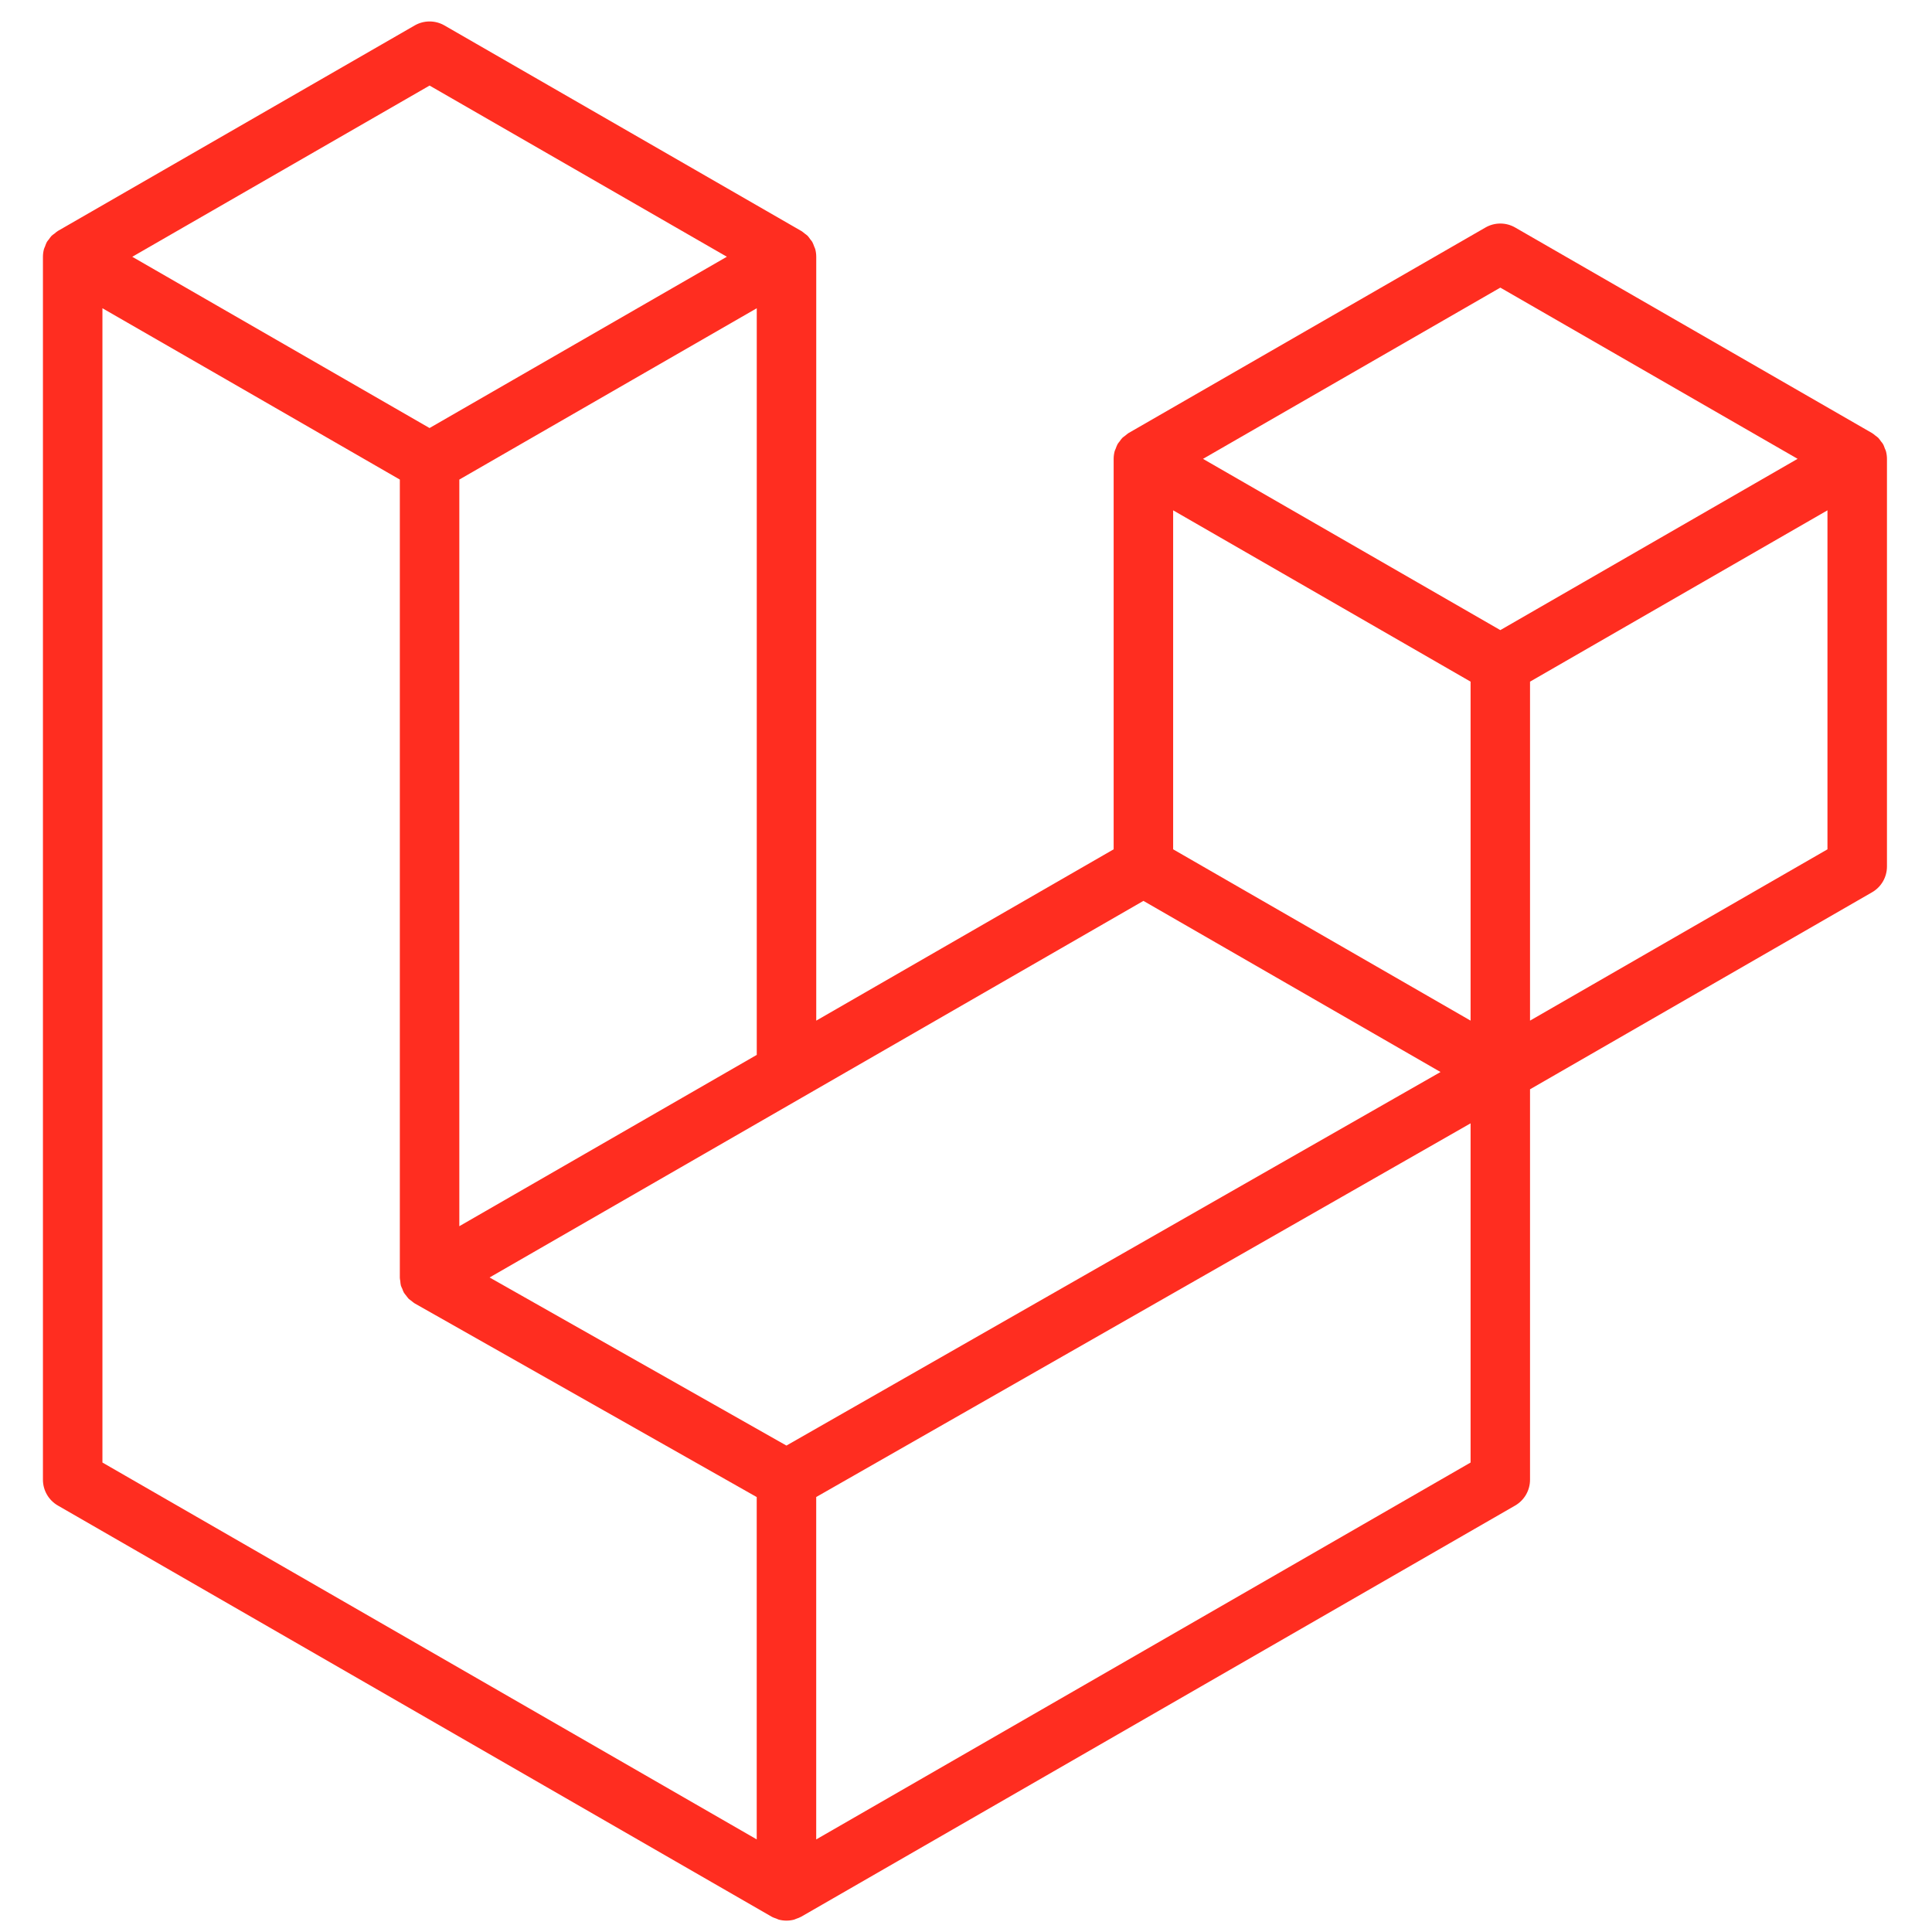
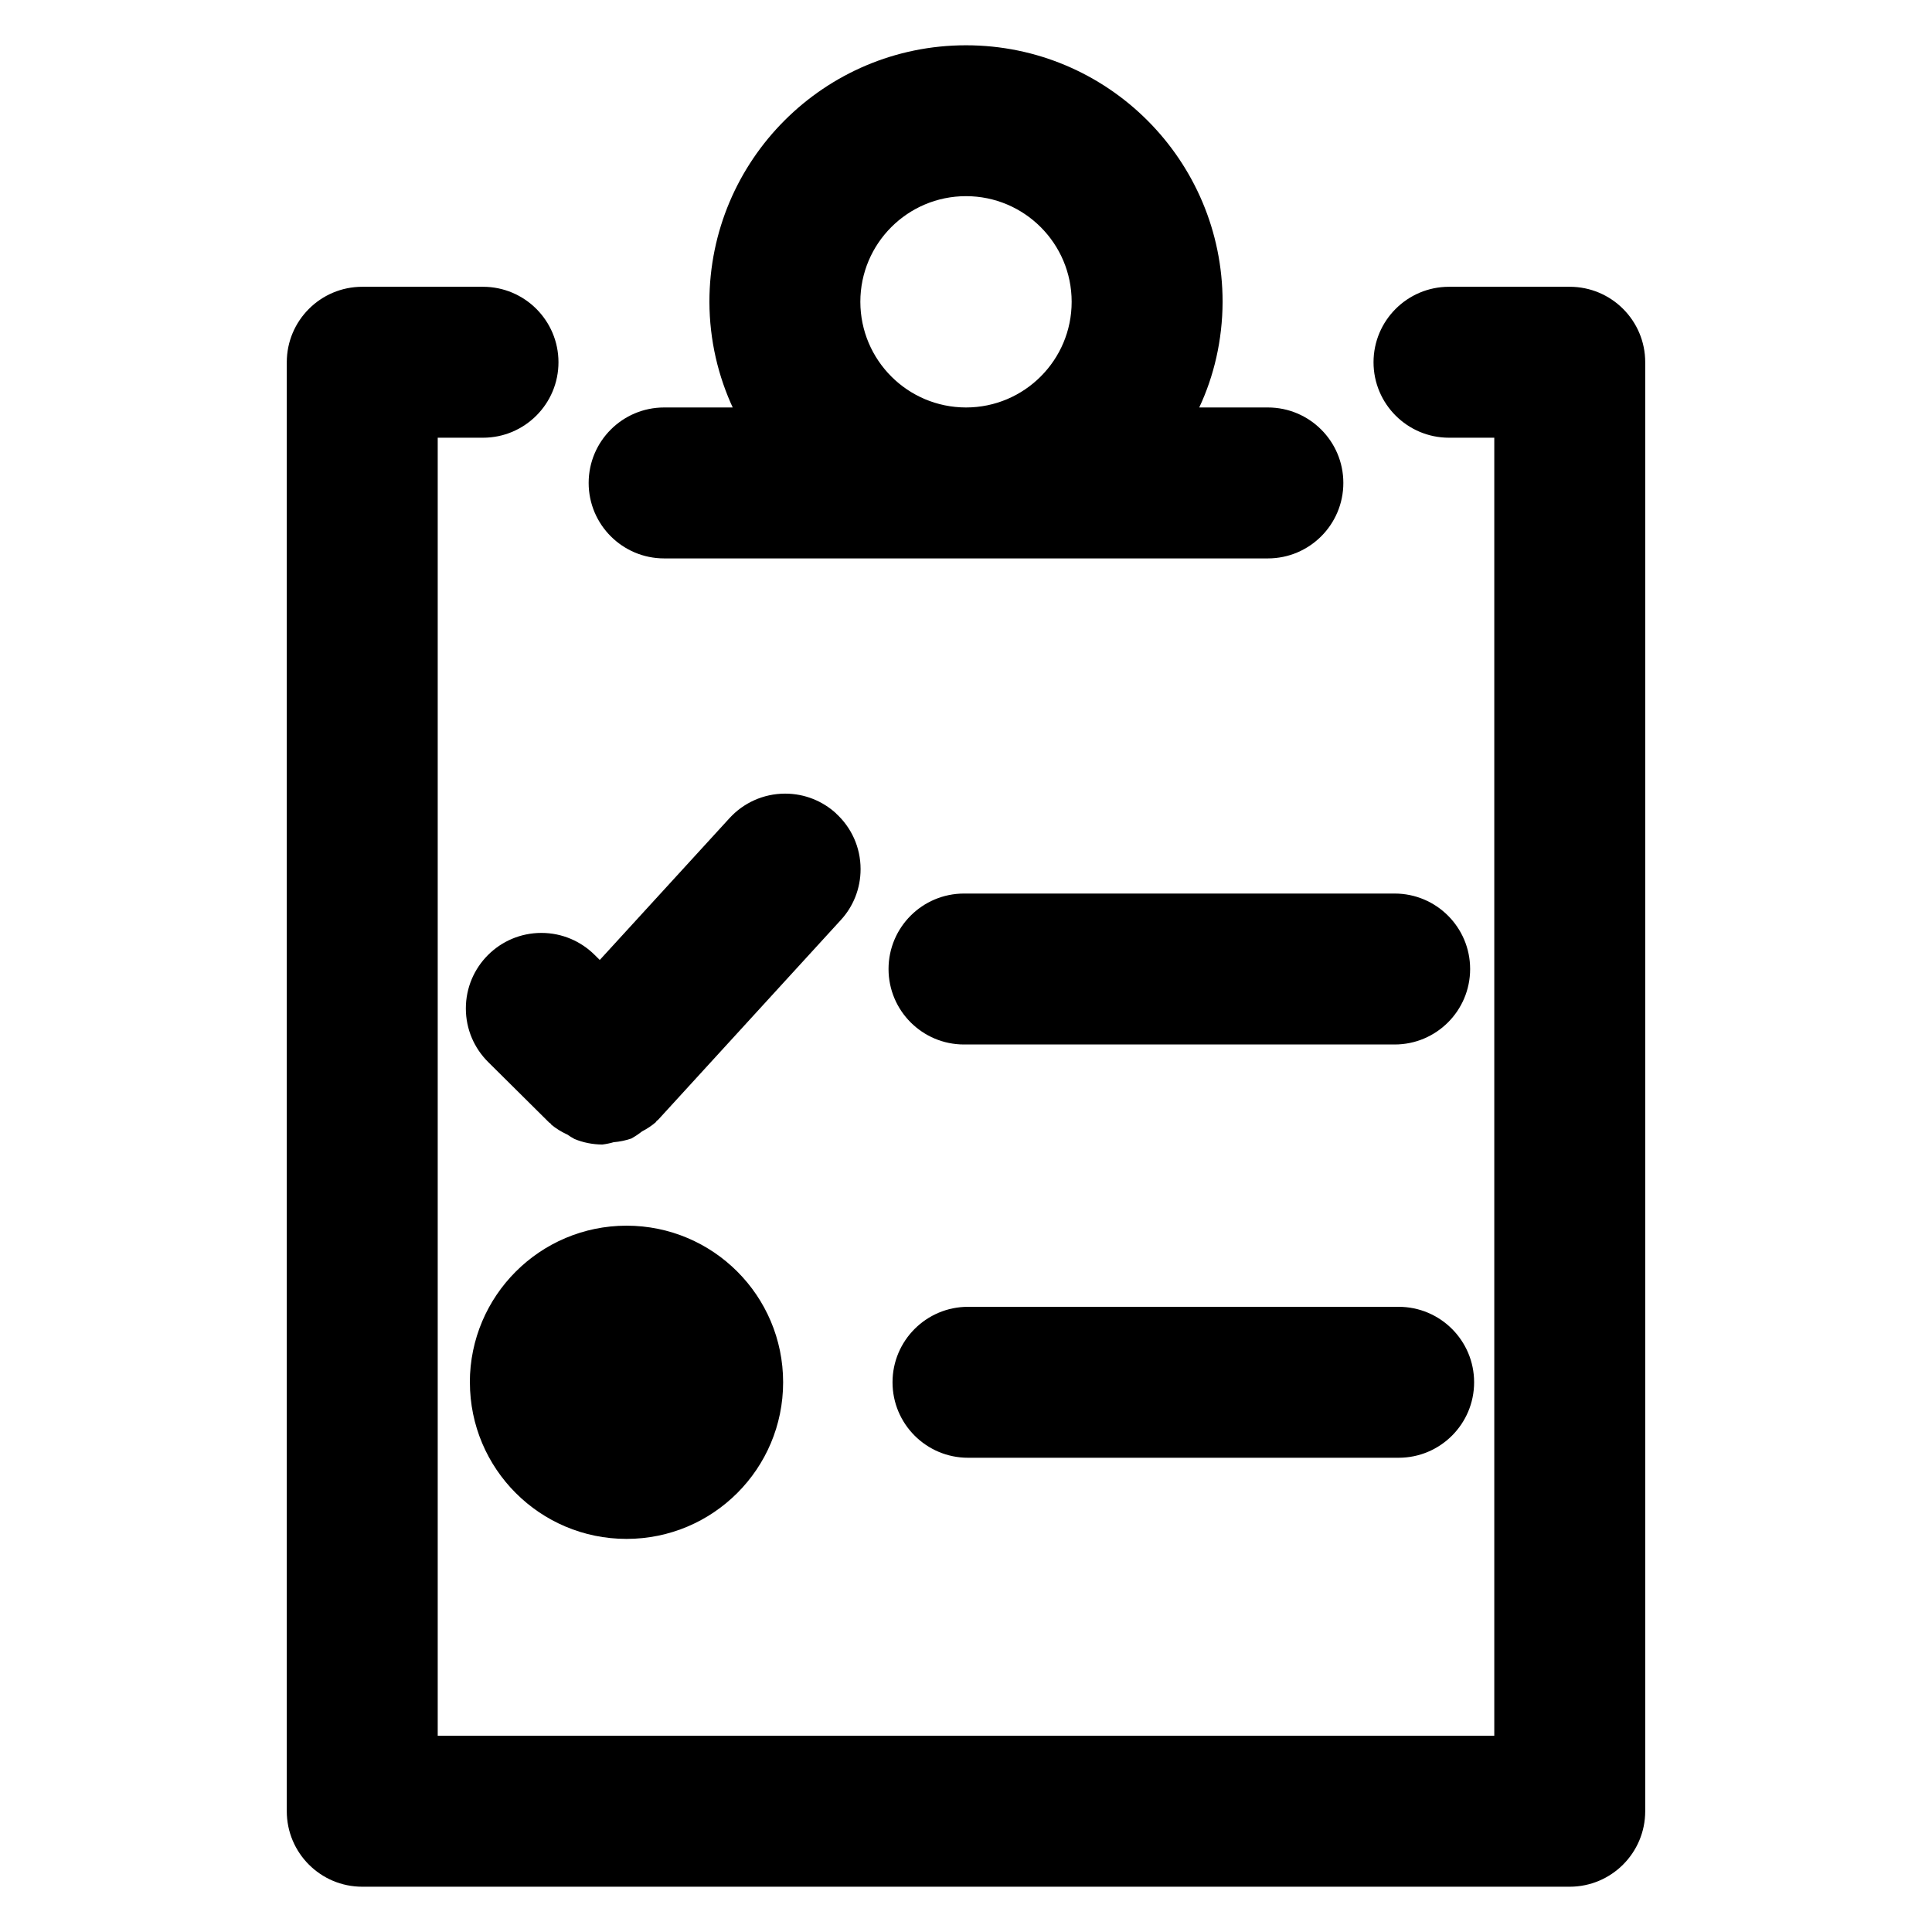
- <svg xmlns="http://www.w3.org/2000/svg" width="166" height="166" viewBox="0 0 166 166" fill="none">
-   <path fill-rule="evenodd" clip-rule="evenodd" d="M162.041 38.759C162.099 38.977 162.129 39.201 162.13 39.426V74.452C162.13 74.902 162.011 75.344 161.786 75.733C161.561 76.122 161.237 76.444 160.847 76.668L131.462 93.594V127.141C131.462 128.054 130.977 128.897 130.186 129.357L68.847 164.683C68.707 164.763 68.554 164.814 68.401 164.868C68.343 164.887 68.289 164.922 68.228 164.938C67.8 165.051 67.349 165.051 66.92 164.938C66.85 164.919 66.786 164.881 66.719 164.855C66.579 164.804 66.432 164.76 66.298 164.683L4.972 129.357C4.583 129.133 4.259 128.81 4.034 128.421C3.808 128.032 3.69 127.591 3.689 127.141L3.689 22.063C3.689 21.834 3.721 21.61 3.779 21.393C3.798 21.32 3.843 21.253 3.868 21.179C3.916 21.045 3.961 20.908 4.031 20.783C4.079 20.7 4.149 20.633 4.206 20.557C4.28 20.454 4.347 20.349 4.433 20.26C4.506 20.186 4.602 20.132 4.685 20.068C4.778 19.992 4.861 19.909 4.966 19.848L35.633 2.185C36.022 1.961 36.462 1.844 36.91 1.844C37.358 1.844 37.798 1.961 38.186 2.185L68.851 19.848H68.857C68.959 19.912 69.045 19.992 69.138 20.065C69.221 20.129 69.313 20.186 69.387 20.257C69.476 20.349 69.54 20.454 69.616 20.557C69.671 20.633 69.744 20.7 69.789 20.783C69.862 20.911 69.904 21.045 69.955 21.179C69.98 21.253 70.025 21.32 70.044 21.396C70.103 21.614 70.133 21.838 70.133 22.063V87.694L95.686 72.974V39.423C95.686 39.2 95.718 38.973 95.775 38.759C95.798 38.683 95.839 38.615 95.865 38.542C95.916 38.408 95.96 38.271 96.031 38.146C96.079 38.063 96.149 37.996 96.203 37.92C96.279 37.818 96.343 37.712 96.433 37.623C96.506 37.549 96.599 37.495 96.681 37.431C96.777 37.355 96.86 37.272 96.962 37.211L127.633 19.548C128.021 19.324 128.461 19.206 128.91 19.206C129.358 19.206 129.798 19.324 130.186 19.548L160.85 37.211C160.959 37.275 161.042 37.355 161.137 37.428C161.217 37.492 161.31 37.549 161.383 37.62C161.473 37.712 161.536 37.818 161.613 37.92C161.67 37.996 161.741 38.063 161.785 38.146C161.859 38.271 161.9 38.408 161.951 38.542C161.98 38.615 162.021 38.683 162.041 38.759ZM157.018 72.974V43.848L146.287 50.028L131.462 58.568V87.694L157.021 72.974H157.018ZM126.354 125.663V96.518L111.771 104.85L70.13 128.626V158.046L126.354 125.663ZM8.801 26.485V125.663L65.018 158.043V128.629L35.649 112L35.64 111.994L35.627 111.988C35.528 111.93 35.445 111.847 35.353 111.777C35.273 111.713 35.18 111.662 35.11 111.592L35.104 111.582C35.021 111.502 34.963 111.403 34.893 111.314C34.829 111.228 34.753 111.154 34.702 111.065L34.699 111.055C34.641 110.96 34.606 110.845 34.565 110.736C34.523 110.64 34.469 110.551 34.443 110.449C34.411 110.328 34.405 110.197 34.392 110.072C34.379 109.976 34.354 109.881 34.354 109.785V109.778V41.205L19.532 32.662L8.801 26.485ZM36.913 7.35L11.364 22.063L36.907 36.777L62.453 22.06L36.907 7.35H36.913ZM50.2 99.174L65.022 90.637V26.485L54.291 32.665L39.466 41.205V105.357L50.2 99.174ZM128.91 24.713L103.363 39.426L128.91 54.14L154.453 39.423L128.91 24.713ZM126.354 58.568L111.529 50.028L100.798 43.848V72.974L115.619 81.511L126.354 87.694V58.568ZM67.571 124.205L105.042 102.803L123.772 92.109L98.245 77.405L68.854 94.334L42.066 109.762L67.571 124.205Z" fill="#FF2D20" />
+ <svg xmlns="http://www.w3.org/2000/svg" fill="#000000" width="800px" height="800px" viewBox="0 0 32 32" version="1.1">
+   <path d="M26 4.75h-2c-0.69 0-1.25 0.56-1.25 1.25s0.56 1.25 1.25 1.25v0h0.75v21.5h-17.5v-21.5h0.75c0.69 0 1.25-0.56 1.25-1.25s-0.56-1.25-1.25-1.25v0h-2c-0.69 0-1.25 0.56-1.25 1.25v0 24c0 0.69 0.56 1.25 1.25 1.25h20c0.69-0.001 1.249-0.56 1.25-1.25v-24c-0-0.69-0.56-1.25-1.25-1.25h-0zM23.1 14.8h-7.133c-0.69 0-1.25 0.56-1.25 1.25s0.56 1.25 1.25 1.25h7.133c0.69 0 1.25-0.56 1.25-1.25s-0.56-1.25-1.25-1.25v0zM13.849 13.473c-0.222-0.203-0.518-0.328-0.844-0.328-0.364 0-0.693 0.156-0.921 0.405l-0.001 0.001-2.149 2.349-0.086-0.085c-0.226-0.224-0.537-0.363-0.881-0.363-0.691 0-1.251 0.56-1.251 1.251 0 0.347 0.141 0.661 0.37 0.888l1.010 1.002 0.022 0.015 0.015 0.021c0.076 0.062 0.162 0.116 0.255 0.159l0.008 0.003c0.035 0.025 0.075 0.050 0.117 0.073l0.007 0.003c0.135 0.056 0.292 0.089 0.457 0.090h0c0.070-0.009 0.132-0.022 0.192-0.040l-0.009 0.002c0.109-0.009 0.209-0.031 0.305-0.064l-0.009 0.003c0.067-0.037 0.125-0.077 0.18-0.12l-0.003 0.002c0.088-0.045 0.164-0.097 0.233-0.156l-0.002 0.001 0.013-0.020 0.021-0.015 3.028-3.311c0.204-0.221 0.328-0.518 0.328-0.844 0-0.365-0.156-0.693-0.406-0.921l-0.001-0.001zM16.033 21.645c-0.69 0-1.25 0.56-1.25 1.25s0.56 1.25 1.25 1.25v0h7.133c0.69 0 1.25-0.56 1.25-1.25s-0.56-1.25-1.25-1.25v0zM7.783 22.895c0 0 0 0 0 0 0 1.433 1.161 2.594 2.594 2.594s2.594-1.161 2.594-2.594c0-1.433-1.161-2.594-2.594-2.594-0 0-0 0-0.001 0h0c-1.432 0.002-2.592 1.162-2.594 2.594v0zM11 9.249h10c0.69 0 1.25-0.56 1.25-1.25s-0.56-1.25-1.25-1.25v0h-1.137c0.242-0.513 0.385-1.114 0.387-1.748v-0.001c0-2.347-1.903-4.25-4.25-4.25s-4.25 1.903-4.25 4.25v0c0.002 0.635 0.145 1.236 0.398 1.775l-0.011-0.026h-1.137c-0.69 0-1.25 0.56-1.25 1.25s0.56 1.25 1.25 1.25v0zM14.25 5c0-0 0-0.001 0-0.001 0-0.966 0.784-1.75 1.75-1.75s1.75 0.784 1.75 1.75c0 0.966-0.784 1.75-1.75 1.75v0c-0.966-0.001-1.748-0.783-1.75-1.749v-0z" />
</svg>
